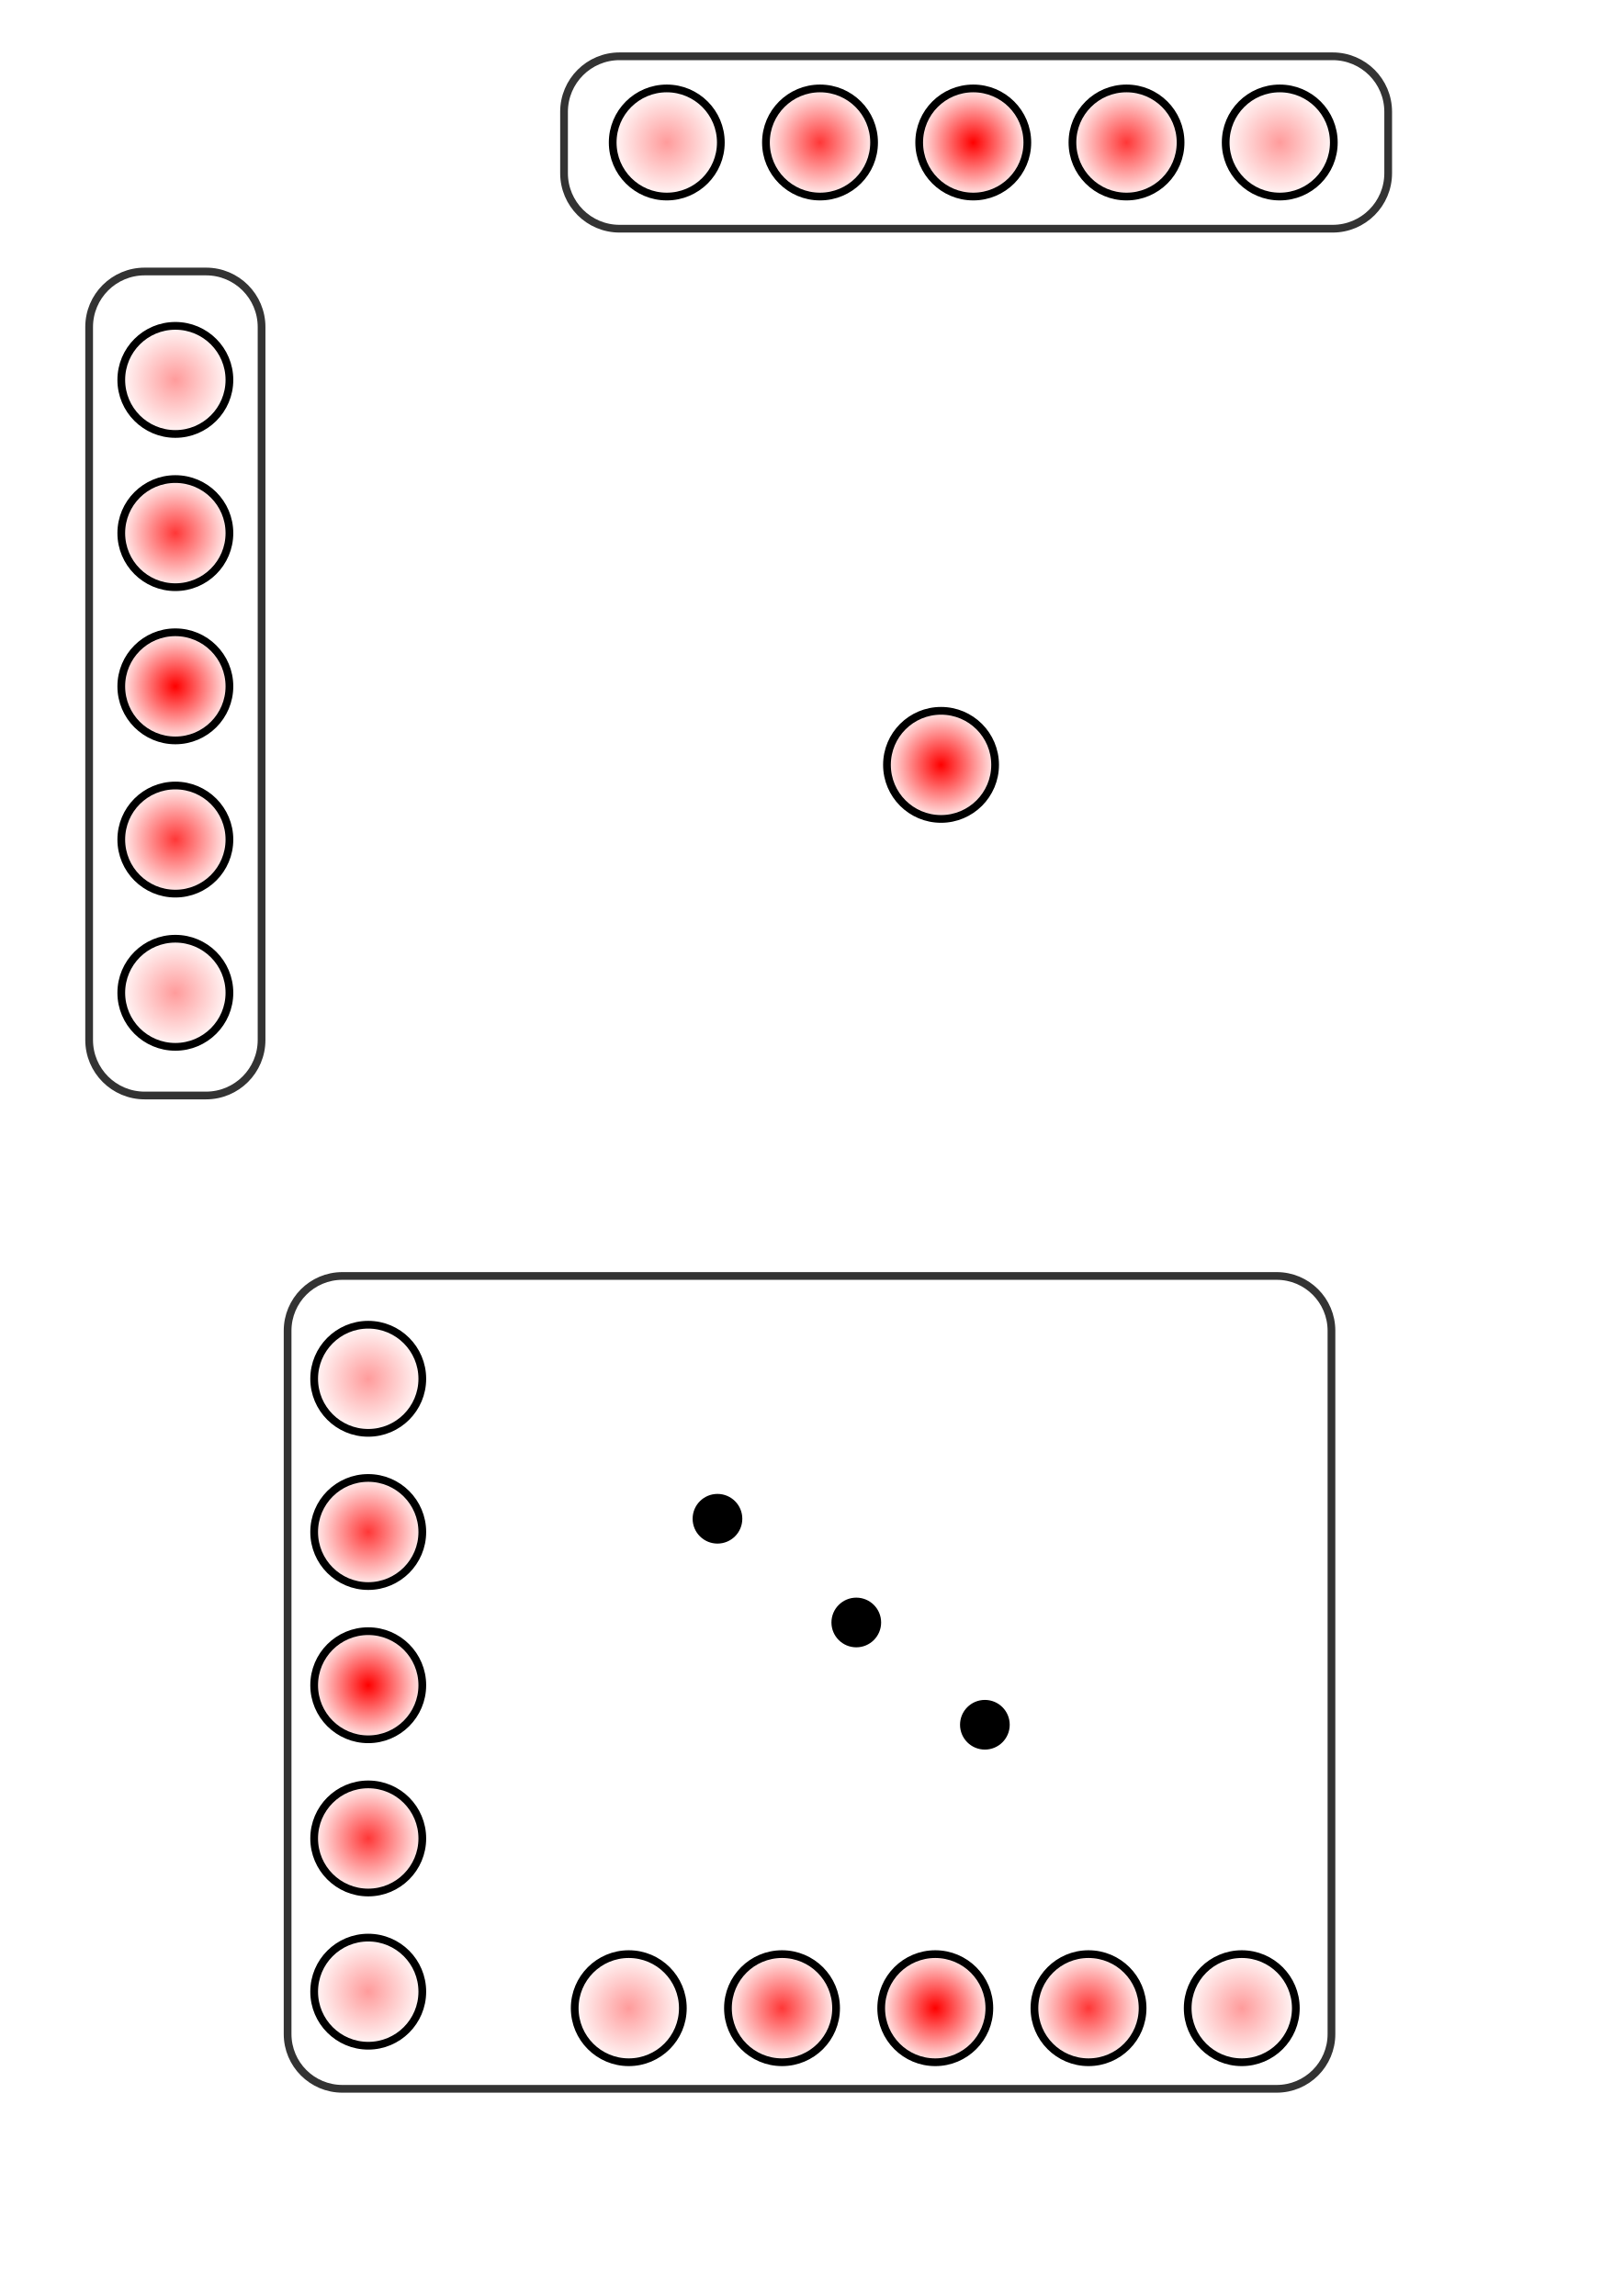
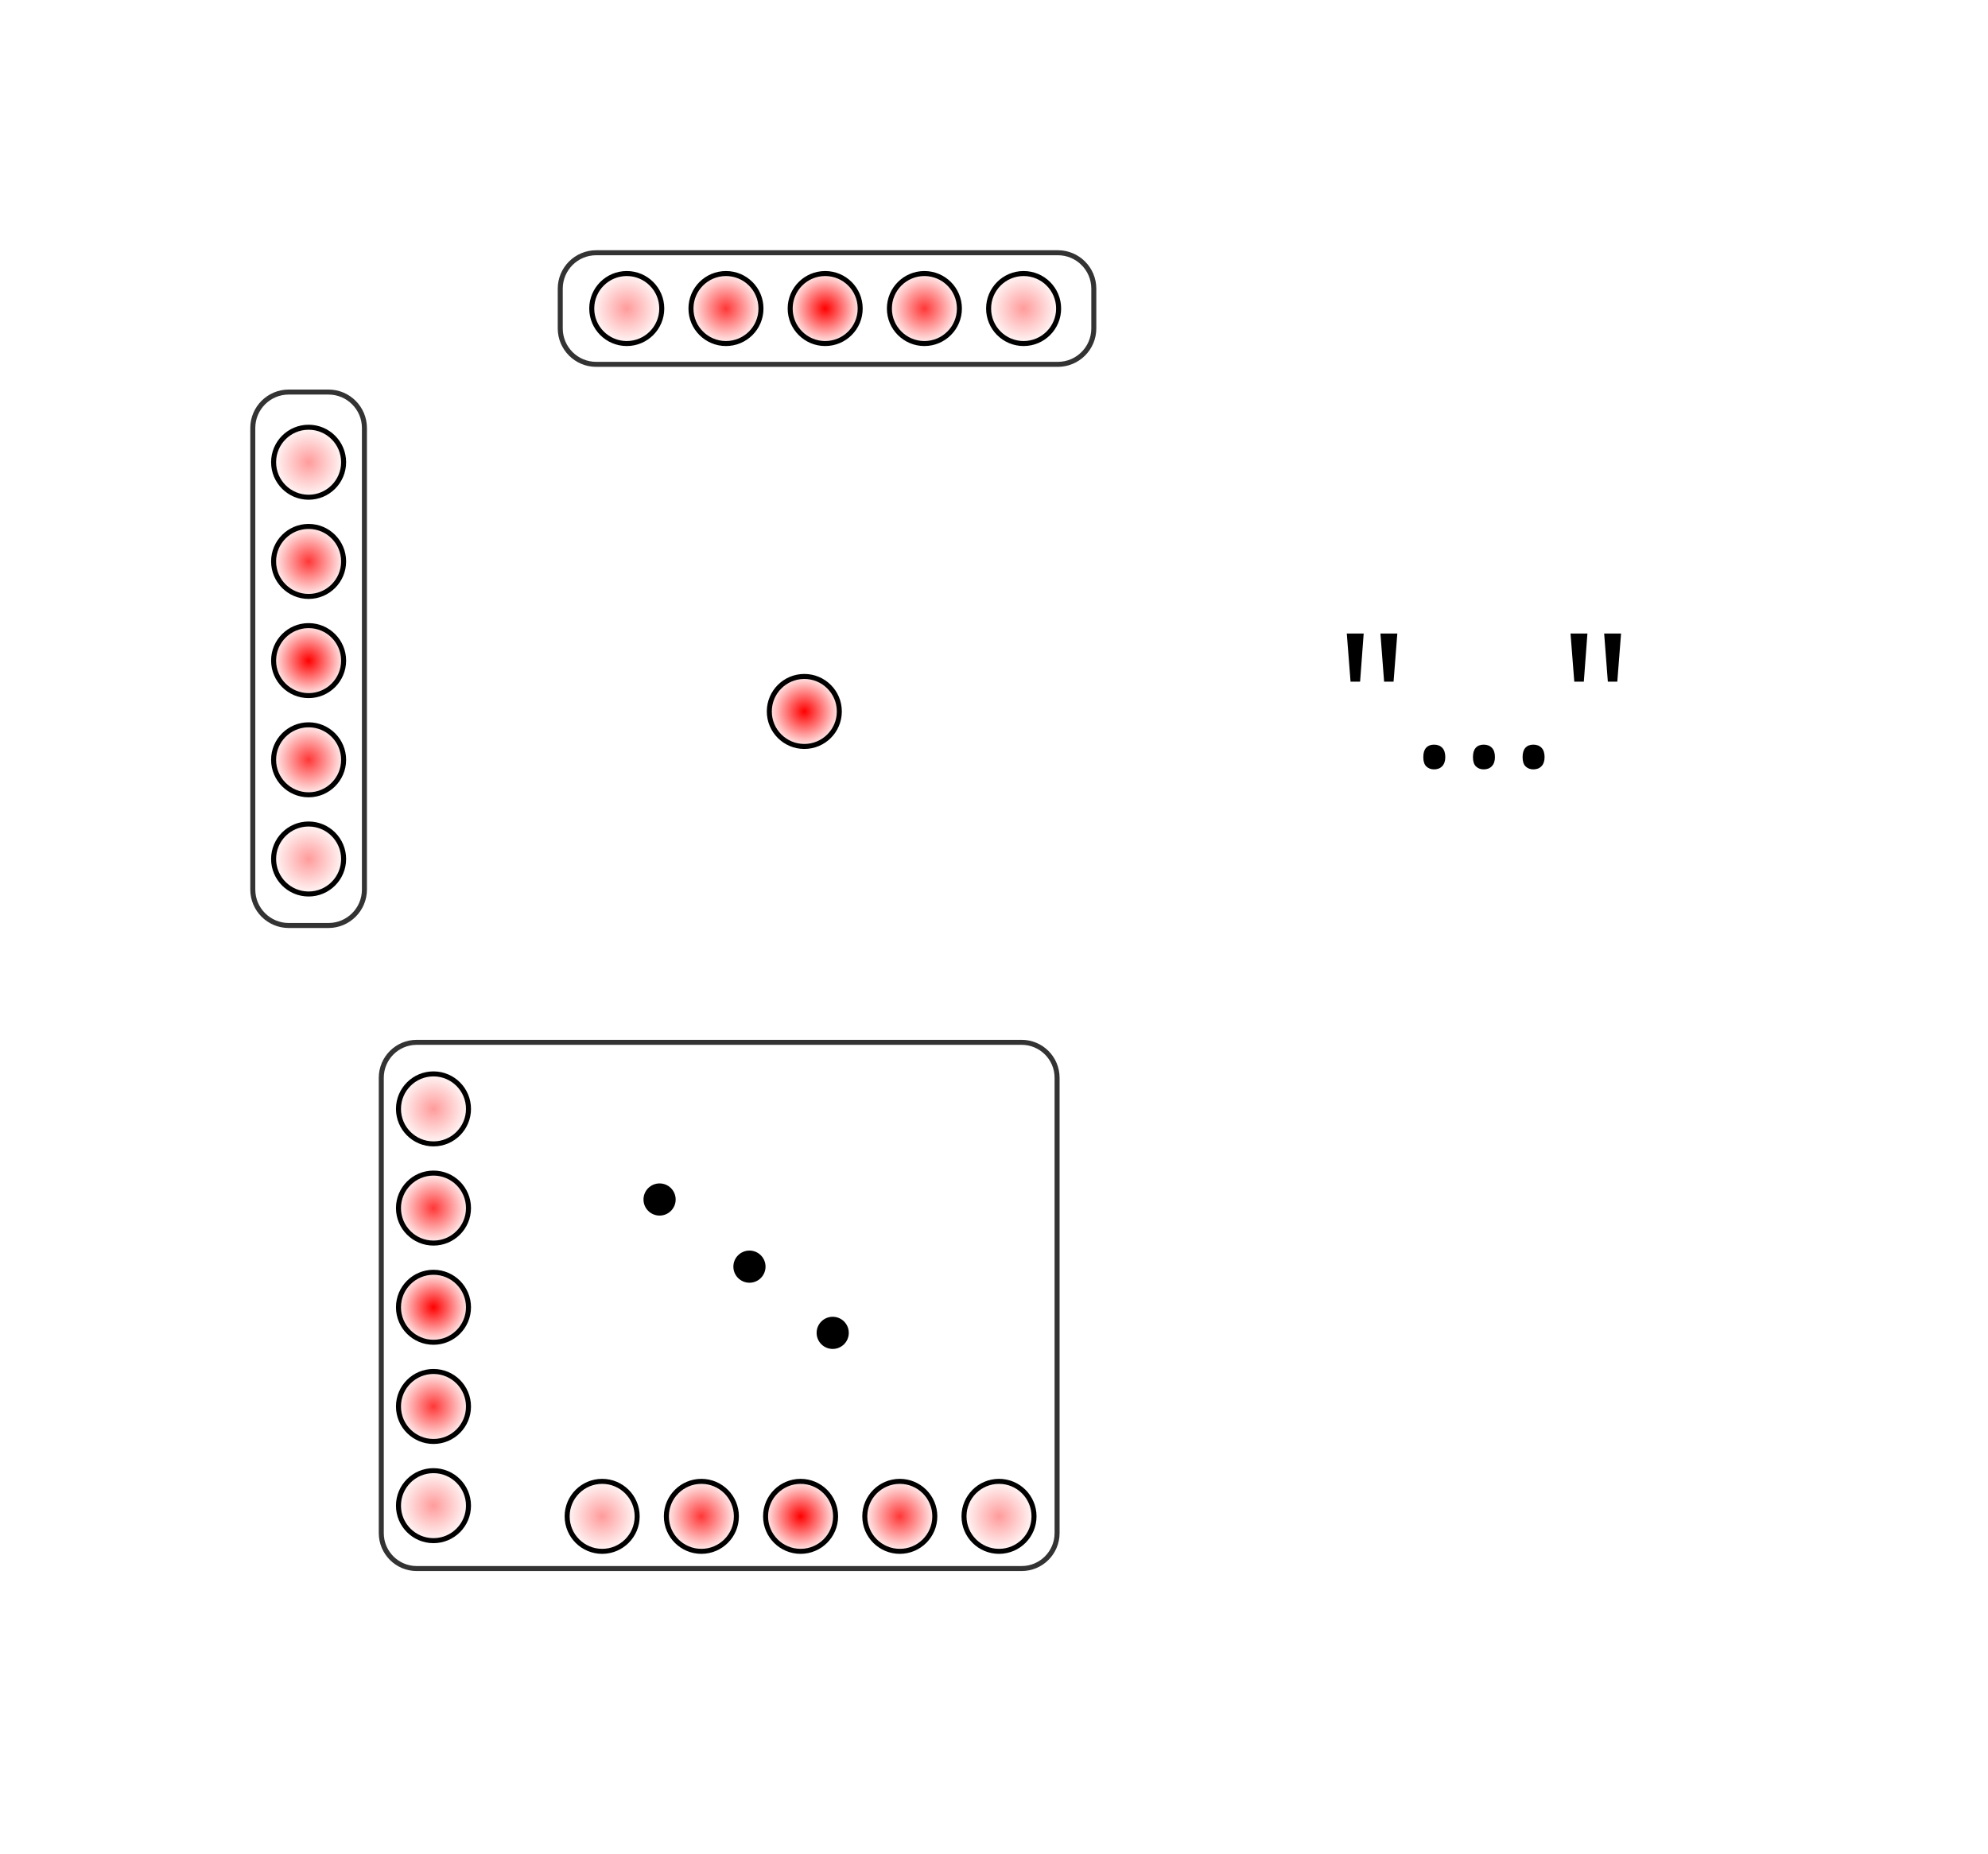
- <svg xmlns="http://www.w3.org/2000/svg" xmlns:xlink="http://www.w3.org/1999/xlink" width="210mm" height="297mm" viewBox="0 0 210 297" version="1.1" id="svg8">
+ <svg xmlns="http://www.w3.org/2000/svg" xmlns:xlink="http://www.w3.org/1999/xlink" width="397.144mm" height="370.308mm" viewBox="0 0 397.144 370.308" version="1.1" id="svg8">
  <defs id="defs2">
    <linearGradient id="linearGradient5095">
      <stop style="stop-color:#ff0000;stop-opacity:0.392" offset="0" id="stop5091" />
      <stop style="stop-color:#ff0000;stop-opacity:0" offset="1" id="stop5093" />
    </linearGradient>
    <linearGradient id="linearGradient5089">
      <stop id="stop5085" offset="0" style="stop-color:#ff0000;stop-opacity:0.784" />
      <stop id="stop5087" offset="1" style="stop-color:#ff0000;stop-opacity:0;" />
    </linearGradient>
    <linearGradient id="linearGradient5083">
      <stop id="stop5079" offset="0" style="stop-color:#ff0000;stop-opacity:0.784" />
      <stop id="stop5081" offset="1" style="stop-color:#ff0000;stop-opacity:0;" />
    </linearGradient>
    <linearGradient id="linearGradient5021">
      <stop id="stop5017" offset="0" style="stop-color:#ff0000;stop-opacity:0.392" />
      <stop id="stop5019" offset="1" style="stop-color:#ff0000;stop-opacity:0" />
    </linearGradient>
    <linearGradient id="linearGradient4531">
      <stop style="stop-color:#ff0000;stop-opacity:1;" offset="0" id="stop4527" />
      <stop style="stop-color:#ff0000;stop-opacity:0;" offset="1" id="stop4529" />
    </linearGradient>
    <radialGradient xlink:href="#linearGradient4531" id="radialGradient4533" cx="39.499" cy="48.859" fx="39.499" fy="48.859" r="7.493" gradientUnits="userSpaceOnUse" gradientTransform="translate(82.20982,50.08185)" />
    <radialGradient gradientTransform="translate(6.803566,67.56325)" xlink:href="#linearGradient5095" id="radialGradient4533-3-3" cx="39.499" cy="48.859" fx="39.499" fy="48.859" r="7.493" gradientUnits="userSpaceOnUse" />
    <radialGradient gradientTransform="translate(6.803554,146.8438)" xlink:href="#linearGradient5021" id="radialGradient4533-3-3-8" cx="39.499" cy="48.859" fx="39.499" fy="48.859" r="7.493" gradientUnits="userSpaceOnUse" />
    <radialGradient gradientTransform="translate(6.80356,107.2035)" xlink:href="#linearGradient4531" id="radialGradient4533-3-0-0" cx="39.499" cy="48.859" fx="39.499" fy="48.859" r="7.493" gradientUnits="userSpaceOnUse" />
    <radialGradient xlink:href="#linearGradient5083" id="radialGradient5075" cx="70.493" cy="158.85" fx="70.493" fy="158.85" r="7.493" gradientUnits="userSpaceOnUse" gradientTransform="translate(-24.19048,-22.60769)" />
    <radialGradient xlink:href="#linearGradient5089" id="radialGradient5077" cx="69.737" cy="197.12" fx="69.737" fy="197.12" r="7.493" gradientUnits="userSpaceOnUse" gradientTransform="translate(-23.43452,-21.23756)" />
    <radialGradient gradientTransform="translate(6.803566,67.56325)" xlink:href="#linearGradient5095" id="radialGradient4533-3-3-5" cx="39.499" cy="48.859" fx="39.499" fy="48.859" r="7.493" gradientUnits="userSpaceOnUse" />
    <radialGradient xlink:href="#linearGradient5089" id="radialGradient5075-2" cx="70.493" cy="158.85" fx="70.493" fy="158.85" r="7.493" gradientUnits="userSpaceOnUse" gradientTransform="translate(-24.19048,-22.60769)" />
    <radialGradient xlink:href="#linearGradient5089" id="radialGradient5077-7" cx="69.737" cy="197.12" fx="69.737" fy="197.12" r="7.493" gradientUnits="userSpaceOnUse" gradientTransform="translate(-23.43452,-21.23756)" />
    <radialGradient gradientTransform="translate(6.803554,146.8438)" xlink:href="#linearGradient5095" id="radialGradient4533-3-3-8-1" cx="39.499" cy="48.859" fx="39.499" fy="48.859" r="7.493" gradientUnits="userSpaceOnUse" />
    <radialGradient gradientTransform="translate(6.80356,107.2035)" xlink:href="#linearGradient4531" id="radialGradient4533-3-0-0-3" cx="39.499" cy="48.859" fx="39.499" fy="48.859" r="7.493" gradientUnits="userSpaceOnUse" />
    <clipPath clipPathUnits="userSpaceOnUse" id="clipPath5531">
      <g id="use5533">
        <g id="g5674">
          <g id="g5650" transform="translate(-3.779762,-7.049259)">
            <g transform="translate(20.22172)" id="g5646">
              <circle style="opacity:1;fill:url(#radialGradient5678);fill-opacity:1;stroke:#000000;stroke-width:1;stroke-miterlimit:4;stroke-dasharray:none;stroke-opacity:1" id="circle5636" cx="46.302" cy="116.422" r="6.993" />
              <circle style="fill:url(#radialGradient5680);fill-opacity:1;stroke:#000000;stroke-width:1;stroke-miterlimit:4;stroke-dasharray:none;stroke-opacity:1" id="circle5638" cx="46.302" cy="136.242" r="6.993" />
              <circle style="fill:url(#radialGradient5682);fill-opacity:1;stroke:#000000;stroke-width:1;stroke-miterlimit:4;stroke-dasharray:none;stroke-opacity:1" id="circle5640" cx="46.302" cy="175.882" r="6.993" />
              <circle style="opacity:1;fill:url(#radialGradient5684);fill-opacity:1;stroke:#000000;stroke-width:1;stroke-miterlimit:4;stroke-dasharray:none;stroke-opacity:1" id="circle5642" cx="46.302" cy="195.702" r="6.993" />
              <circle style="fill:url(#radialGradient5686);fill-opacity:1;stroke:#000000;stroke-width:1;stroke-miterlimit:4;stroke-dasharray:none;stroke-opacity:1" id="circle5644" cx="46.302" cy="156.062" r="6.993" />
            </g>
            <rect ry="7.182" y="102.399" x="55.374" height="106.589" width="22.301" id="rect5648" style="opacity:0.8;fill:none;fill-opacity:0.392;stroke:#000000;stroke-width:1;stroke-miterlimit:4;stroke-dasharray:none;stroke-opacity:1" />
          </g>
          <g id="g5666" transform="rotate(90,83.93906,208.2039)">
            <g transform="translate(20.22172)" id="g5662">
              <circle style="opacity:1;fill:url(#radialGradient5688);fill-opacity:1;stroke:#000000;stroke-width:1;stroke-miterlimit:4;stroke-dasharray:none;stroke-opacity:1" id="circle5652" cx="46.302" cy="116.422" r="6.993" />
              <circle style="fill:url(#radialGradient5690);fill-opacity:1;stroke:#000000;stroke-width:1;stroke-miterlimit:4;stroke-dasharray:none;stroke-opacity:1" id="circle5654" cx="46.302" cy="136.242" r="6.993" />
              <circle style="fill:url(#radialGradient5692);fill-opacity:1;stroke:#000000;stroke-width:1;stroke-miterlimit:4;stroke-dasharray:none;stroke-opacity:1" id="circle5656" cx="46.302" cy="175.882" r="6.993" />
              <circle style="opacity:1;fill:url(#radialGradient5694);fill-opacity:1;stroke:#000000;stroke-width:1;stroke-miterlimit:4;stroke-dasharray:none;stroke-opacity:1" id="circle5658" cx="46.302" cy="195.702" r="6.993" />
              <circle style="fill:url(#radialGradient5696);fill-opacity:1;stroke:#000000;stroke-width:1;stroke-miterlimit:4;stroke-dasharray:none;stroke-opacity:1" id="circle5660" cx="46.302" cy="156.062" r="6.993" />
            </g>
            <rect ry="7.182" y="102.399" x="55.374" height="106.589" width="22.301" id="rect5664" style="opacity:0.8;fill:none;fill-opacity:0.392;stroke:#000000;stroke-width:1;stroke-miterlimit:4;stroke-dasharray:none;stroke-opacity:1" />
          </g>
          <circle style="opacity:1;fill:#000000;fill-opacity:1;stroke:none;stroke-width:1;stroke-miterlimit:4;stroke-dasharray:none;stroke-opacity:1" id="circle5668" cx="107.912" cy="127.478" r="3.213" />
          <circle style="opacity:1;fill:#000000;fill-opacity:1;stroke:none;stroke-width:1;stroke-miterlimit:4;stroke-dasharray:none;stroke-opacity:1" id="circle5670" cx="125.866" cy="140.896" r="3.213" />
          <circle style="opacity:1;fill:#000000;fill-opacity:1;stroke:none;stroke-width:1;stroke-miterlimit:4;stroke-dasharray:none;stroke-opacity:1" id="circle5672" cx="142.497" cy="154.125" r="3.213" />
        </g>
      </g>
    </clipPath>
    <radialGradient xlink:href="#linearGradient5095" id="radialGradient5616" gradientUnits="userSpaceOnUse" gradientTransform="translate(6.803566,67.56325)" cx="39.499" cy="48.859" fx="39.499" fy="48.859" r="7.493" />
    <radialGradient xlink:href="#linearGradient5089" id="radialGradient5618" gradientUnits="userSpaceOnUse" gradientTransform="translate(-24.19048,-22.60769)" cx="70.493" cy="158.85" fx="70.493" fy="158.85" r="7.493" />
    <radialGradient xlink:href="#linearGradient5089" id="radialGradient5620" gradientUnits="userSpaceOnUse" gradientTransform="translate(-23.43452,-21.23756)" cx="69.737" cy="197.12" fx="69.737" fy="197.12" r="7.493" />
    <radialGradient xlink:href="#linearGradient5095" id="radialGradient5622" gradientUnits="userSpaceOnUse" gradientTransform="translate(6.803554,146.8438)" cx="39.499" cy="48.859" fx="39.499" fy="48.859" r="7.493" />
    <radialGradient xlink:href="#linearGradient4531" id="radialGradient5624" gradientUnits="userSpaceOnUse" gradientTransform="translate(6.80356,107.2035)" cx="39.499" cy="48.859" fx="39.499" fy="48.859" r="7.493" />
    <radialGradient xlink:href="#linearGradient5095" id="radialGradient5626" gradientUnits="userSpaceOnUse" gradientTransform="translate(6.803566,67.56325)" cx="39.499" cy="48.859" fx="39.499" fy="48.859" r="7.493" />
    <radialGradient xlink:href="#linearGradient5089" id="radialGradient5628" gradientUnits="userSpaceOnUse" gradientTransform="translate(-24.19048,-22.60769)" cx="70.493" cy="158.85" fx="70.493" fy="158.85" r="7.493" />
    <radialGradient xlink:href="#linearGradient5089" id="radialGradient5630" gradientUnits="userSpaceOnUse" gradientTransform="translate(-23.43452,-21.23756)" cx="69.737" cy="197.12" fx="69.737" fy="197.12" r="7.493" />
    <radialGradient xlink:href="#linearGradient5095" id="radialGradient5632" gradientUnits="userSpaceOnUse" gradientTransform="translate(6.803554,146.8438)" cx="39.499" cy="48.859" fx="39.499" fy="48.859" r="7.493" />
    <radialGradient xlink:href="#linearGradient4531" id="radialGradient5634" gradientUnits="userSpaceOnUse" gradientTransform="translate(6.80356,107.2035)" cx="39.499" cy="48.859" fx="39.499" fy="48.859" r="7.493" />
    <radialGradient xlink:href="#linearGradient5095" id="radialGradient5678" gradientUnits="userSpaceOnUse" gradientTransform="translate(6.803566,67.56325)" cx="39.499" cy="48.859" fx="39.499" fy="48.859" r="7.493" />
    <radialGradient xlink:href="#linearGradient5089" id="radialGradient5680" gradientUnits="userSpaceOnUse" gradientTransform="translate(-24.19048,-22.60769)" cx="70.493" cy="158.85" fx="70.493" fy="158.85" r="7.493" />
    <radialGradient xlink:href="#linearGradient5089" id="radialGradient5682" gradientUnits="userSpaceOnUse" gradientTransform="translate(-23.43452,-21.23756)" cx="69.737" cy="197.12" fx="69.737" fy="197.12" r="7.493" />
    <radialGradient xlink:href="#linearGradient5095" id="radialGradient5684" gradientUnits="userSpaceOnUse" gradientTransform="translate(6.803554,146.8438)" cx="39.499" cy="48.859" fx="39.499" fy="48.859" r="7.493" />
    <radialGradient xlink:href="#linearGradient4531" id="radialGradient5686" gradientUnits="userSpaceOnUse" gradientTransform="translate(6.80356,107.2035)" cx="39.499" cy="48.859" fx="39.499" fy="48.859" r="7.493" />
    <radialGradient xlink:href="#linearGradient5095" id="radialGradient5688" gradientUnits="userSpaceOnUse" gradientTransform="translate(6.803566,67.56325)" cx="39.499" cy="48.859" fx="39.499" fy="48.859" r="7.493" />
    <radialGradient xlink:href="#linearGradient5089" id="radialGradient5690" gradientUnits="userSpaceOnUse" gradientTransform="translate(-24.19048,-22.60769)" cx="70.493" cy="158.85" fx="70.493" fy="158.85" r="7.493" />
    <radialGradient xlink:href="#linearGradient5089" id="radialGradient5692" gradientUnits="userSpaceOnUse" gradientTransform="translate(-23.43452,-21.23756)" cx="69.737" cy="197.12" fx="69.737" fy="197.12" r="7.493" />
    <radialGradient xlink:href="#linearGradient5095" id="radialGradient5694" gradientUnits="userSpaceOnUse" gradientTransform="translate(6.803554,146.8438)" cx="39.499" cy="48.859" fx="39.499" fy="48.859" r="7.493" />
    <radialGradient xlink:href="#linearGradient4531" id="radialGradient5696" gradientUnits="userSpaceOnUse" gradientTransform="translate(6.80356,107.2035)" cx="39.499" cy="48.859" fx="39.499" fy="48.859" r="7.493" />
  </defs>
-   <g id="layer1">
+   <g id="layer1" transform="translate(38.97173,43.21874)">
    <g id="column" transform="translate(-43.84524,-67.27976)">
      <g transform="translate(20.22172)" id="g5116">
        <circle style="opacity:1;fill:url(#radialGradient4533-3-3);fill-opacity:1;stroke:#000000;stroke-width:1;stroke-miterlimit:4;stroke-dasharray:none;stroke-opacity:1" id="scalar-5-2" cx="46.302" cy="116.422" r="6.993" />
        <circle style="fill:url(#radialGradient5075);fill-opacity:1;stroke:#000000;stroke-width:1;stroke-miterlimit:4;stroke-dasharray:none;stroke-opacity:1" id="scalar-5-7" cx="46.302" cy="136.242" r="6.993" />
        <circle style="fill:url(#radialGradient5077);fill-opacity:1;stroke:#000000;stroke-width:1;stroke-miterlimit:4;stroke-dasharray:none;stroke-opacity:1" id="scalar-5-6" cx="46.302" cy="175.882" r="6.993" />
        <circle style="opacity:1;fill:url(#radialGradient4533-3-3-8);fill-opacity:1;stroke:#000000;stroke-width:1;stroke-miterlimit:4;stroke-dasharray:none;stroke-opacity:1" id="scalar-5-2-2" cx="46.302" cy="195.702" r="6.993" />
        <circle style="fill:url(#radialGradient4533-3-0-0);fill-opacity:1;stroke:#000000;stroke-width:1;stroke-miterlimit:4;stroke-dasharray:none;stroke-opacity:1" id="scalar-5-6-7" cx="46.302" cy="156.062" r="6.993" />
      </g>
      <rect ry="7.182" y="102.399" x="55.374" height="106.589" width="22.301" id="rect5109" style="opacity:0.8;fill:none;fill-opacity:0.392;stroke:#000000;stroke-width:1;stroke-miterlimit:4;stroke-dasharray:none;stroke-opacity:1" />
    </g>
    <g id="row" transform="rotate(90,165.0149,116.9227)">
      <g transform="translate(20.22172)" id="g5116-7">
        <circle style="opacity:1;fill:url(#radialGradient4533-3-3-5);fill-opacity:1;stroke:#000000;stroke-width:1;stroke-miterlimit:4;stroke-dasharray:none;stroke-opacity:1" id="scalar-5-2-8" cx="46.302" cy="116.422" r="6.993" />
        <circle style="fill:url(#radialGradient5075-2);fill-opacity:1;stroke:#000000;stroke-width:1;stroke-miterlimit:4;stroke-dasharray:none;stroke-opacity:1" id="scalar-5-7-4" cx="46.302" cy="136.242" r="6.993" />
        <circle style="fill:url(#radialGradient5077-7);fill-opacity:1;stroke:#000000;stroke-width:1;stroke-miterlimit:4;stroke-dasharray:none;stroke-opacity:1" id="scalar-5-6-5" cx="46.302" cy="175.882" r="6.993" />
        <circle style="opacity:1;fill:url(#radialGradient4533-3-3-8-1);fill-opacity:1;stroke:#000000;stroke-width:1;stroke-miterlimit:4;stroke-dasharray:none;stroke-opacity:1" id="scalar-5-2-2-0" cx="46.302" cy="195.702" r="6.993" />
        <circle style="fill:url(#radialGradient4533-3-0-0-3);fill-opacity:1;stroke:#000000;stroke-width:1;stroke-miterlimit:4;stroke-dasharray:none;stroke-opacity:1" id="scalar-5-6-7-3" cx="46.302" cy="156.062" r="6.993" />
      </g>
      <rect ry="7.182" y="102.399" x="55.374" height="106.589" width="22.301" id="rect5109-6" style="opacity:0.8;fill:none;fill-opacity:0.392;stroke:#000000;stroke-width:1;stroke-miterlimit:4;stroke-dasharray:none;stroke-opacity:1" />
    </g>
    <g id="scalar">
      <circle r="6.993" cy="98.94" cx="121.708" id="dasjld" style="fill:url(#radialGradient4533);fill-opacity:1;stroke:#000000;stroke-width:1;stroke-miterlimit:4;stroke-dasharray:none;stroke-opacity:1" />
      <rect ry="0" y="48.292" x="71.06" height="101.298" width="101.298" id="rect5769" style="opacity:0;fill:none;fill-opacity:1;stroke:#000000;stroke-width:1;stroke-miterlimit:4;stroke-dasharray:none;stroke-opacity:1" />
    </g>
    <rect style="opacity:0;fill:none;fill-opacity:1;stroke:#000000;stroke-width:1;stroke-miterlimit:4;stroke-dasharray:none;stroke-opacity:1" id="rect5787" width="15.497" height="94.872" x="92.226" y="117.083" />
    <rect style="opacity:0;fill:none;fill-opacity:1;stroke:#000000;stroke-width:1;stroke-miterlimit:4;stroke-dasharray:none;stroke-opacity:1" id="rect5789" width="153.836" height="125.866" x="31.372" y="149.589" />
    <g id="matrix">
      <g transform="translate(-15.11904,68.98063)" id="dasdas">
        <g transform="translate(16.44196,-7.049259)" id="g5116-3">
          <circle style="opacity:1;fill:url(#radialGradient5616);fill-opacity:1;stroke:#000000;stroke-width:1;stroke-miterlimit:4;stroke-dasharray:none;stroke-opacity:1" id="scalar-5-2-7" cx="46.302" cy="116.422" r="6.993" />
          <circle style="fill:url(#radialGradient5618);fill-opacity:1;stroke:#000000;stroke-width:1;stroke-miterlimit:4;stroke-dasharray:none;stroke-opacity:1" id="scalar-5-7-45" cx="46.302" cy="136.242" r="6.993" />
          <circle style="fill:url(#radialGradient5620);fill-opacity:1;stroke:#000000;stroke-width:1;stroke-miterlimit:4;stroke-dasharray:none;stroke-opacity:1" id="scalar-5-6-2" cx="46.302" cy="175.882" r="6.993" />
          <circle style="opacity:1;fill:url(#radialGradient5622);fill-opacity:1;stroke:#000000;stroke-width:1;stroke-miterlimit:4;stroke-dasharray:none;stroke-opacity:1" id="scalar-5-2-2-5" cx="46.302" cy="195.702" r="6.993" />
          <circle style="fill:url(#radialGradient5624);fill-opacity:1;stroke:#000000;stroke-width:1;stroke-miterlimit:4;stroke-dasharray:none;stroke-opacity:1" id="scalar-5-6-7-4" cx="46.302" cy="156.062" r="6.993" />
        </g>
        <rect ry="7.084" y="96.072" x="52.316" height="105.146" width="135.006" id="rect5109-7" style="opacity:0.8;fill:none;fill-opacity:0.392;stroke:#000000;stroke-width:1;stroke-miterlimit:4;stroke-dasharray:none;stroke-opacity:1" />
        <g transform="rotate(90,73.8282,218.3148)" id="g5116-7-4">
          <circle style="opacity:1;fill:url(#radialGradient5626);fill-opacity:1;stroke:#000000;stroke-width:1;stroke-miterlimit:4;stroke-dasharray:none;stroke-opacity:1" id="scalar-5-2-8-9" cx="46.302" cy="116.422" r="6.993" />
          <circle style="fill:url(#radialGradient5628);fill-opacity:1;stroke:#000000;stroke-width:1;stroke-miterlimit:4;stroke-dasharray:none;stroke-opacity:1" id="scalar-5-7-4-2" cx="46.302" cy="136.242" r="6.993" />
          <circle style="fill:url(#radialGradient5630);fill-opacity:1;stroke:#000000;stroke-width:1;stroke-miterlimit:4;stroke-dasharray:none;stroke-opacity:1" id="scalar-5-6-5-0" cx="46.302" cy="175.882" r="6.993" />
          <circle style="opacity:1;fill:url(#radialGradient5632);fill-opacity:1;stroke:#000000;stroke-width:1;stroke-miterlimit:4;stroke-dasharray:none;stroke-opacity:1" id="scalar-5-2-2-0-6" cx="46.302" cy="195.702" r="6.993" />
          <circle style="fill:url(#radialGradient5634);fill-opacity:1;stroke:#000000;stroke-width:1;stroke-miterlimit:4;stroke-dasharray:none;stroke-opacity:1" id="scalar-5-6-7-3-8" cx="46.302" cy="156.062" r="6.993" />
        </g>
        <circle r="3.213" cy="127.478" cx="107.912" id="path5463" style="opacity:1;fill:#000000;fill-opacity:1;stroke:none;stroke-width:1;stroke-miterlimit:4;stroke-dasharray:none;stroke-opacity:1" />
        <circle r="3.213" cy="140.896" cx="125.866" id="path5463-2" style="opacity:1;fill:#000000;fill-opacity:1;stroke:none;stroke-width:1;stroke-miterlimit:4;stroke-dasharray:none;stroke-opacity:1" />
        <circle r="3.213" cy="154.125" cx="142.497" id="path5463-26" style="opacity:1;fill:#000000;fill-opacity:1;stroke:none;stroke-width:1;stroke-miterlimit:4;stroke-dasharray:none;stroke-opacity:1" />
      </g>
      <rect y="158.661" x="29.104" height="117.929" width="151.19" id="rect5791" style="opacity:0;fill:none;fill-opacity:1;stroke:#000000;stroke-width:1;stroke-miterlimit:4;stroke-dasharray:none;stroke-opacity:1" />
    </g>
+     <g id="string">
+       <rect ry="0" y="49.048" x="206.375" height="101.298" width="101.298" id="rect5769-5" style="opacity:0;fill:none;fill-opacity:1;stroke:#000000;stroke-width:1;stroke-miterlimit:4;stroke-dasharray:none;stroke-opacity:1" />
+       <text id="text1201" y="109.981" x="227.658" style="font-style:normal;font-variant:normal;font-weight:normal;font-stretch:normal;font-size:37.27px;line-height:125%;font-family:'Open Sans';-inkscape-font-specification:'Open Sans, Normal';font-variant-ligatures:normal;font-variant-caps:normal;font-variant-numeric:normal;font-feature-settings:normal;text-align:start;letter-spacing:0px;word-spacing:0px;writing-mode:lr-tb;text-anchor:start;fill:#000000;fill-opacity:1;stroke:none;stroke-width:0.582px;stroke-linecap:butt;stroke-linejoin:miter;stroke-opacity:1" xml:space="preserve">
+         <tspan style="font-style:normal;font-variant:normal;font-weight:normal;font-stretch:normal;font-size:37.27px;font-family:'Open Sans';-inkscape-font-specification:'Open Sans, Normal';font-variant-ligatures:normal;font-variant-caps:normal;font-variant-numeric:normal;font-feature-settings:normal;text-align:start;writing-mode:lr-tb;text-anchor:start;stroke-width:0.582px" y="109.981" x="227.658" id="tspan1199">"..."</tspan>
+       </text>
+     </g>
  </g>
</svg>
